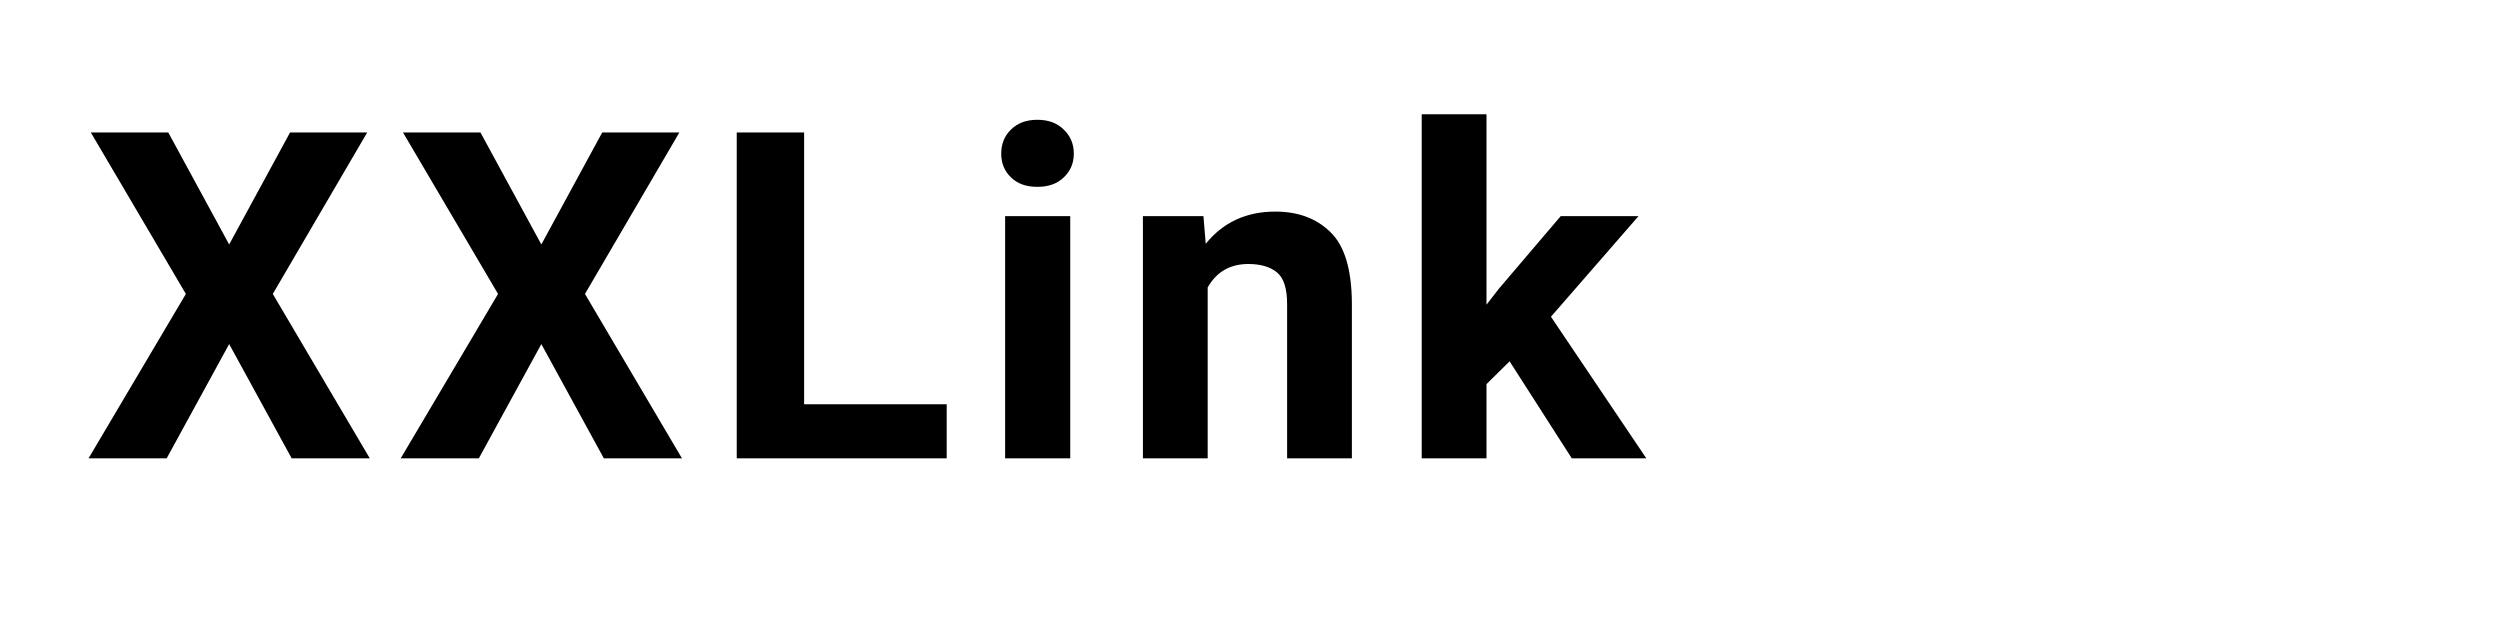
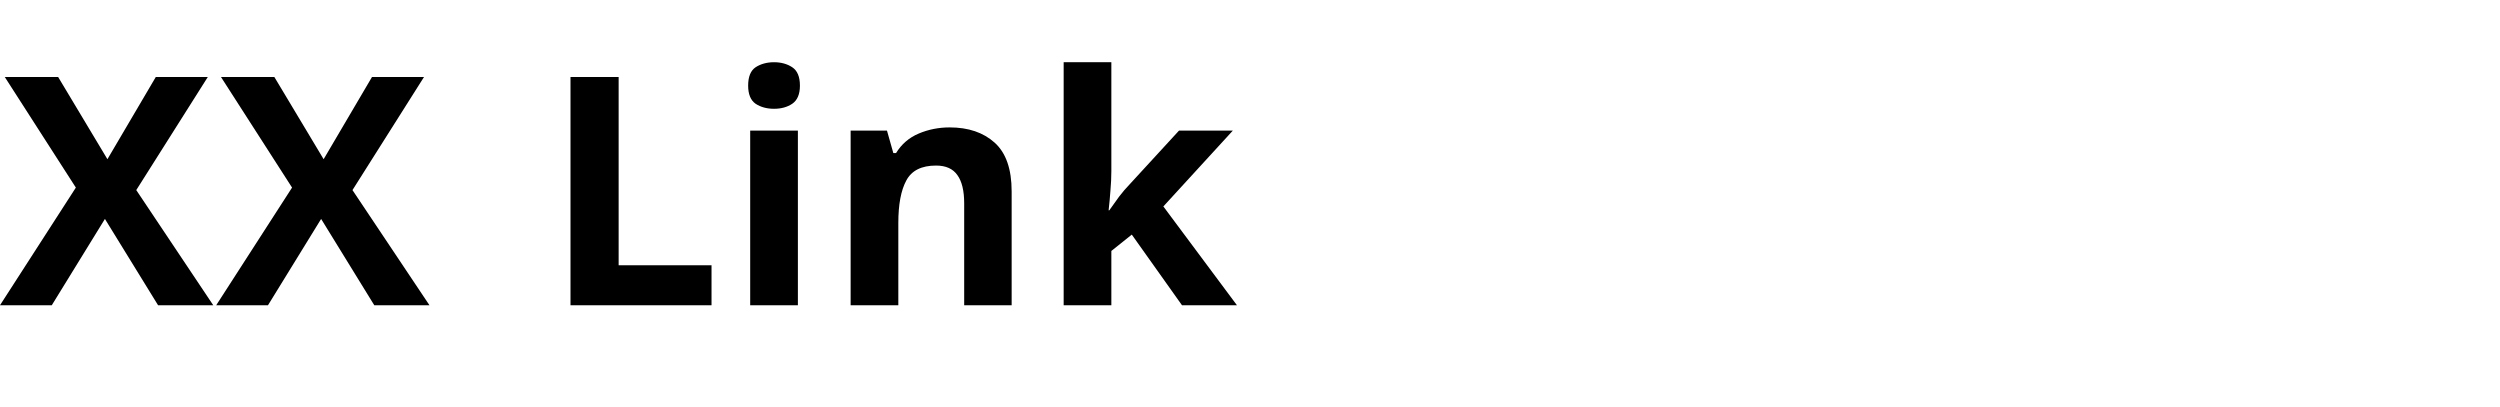
- <svg xmlns="http://www.w3.org/2000/svg" viewBox="0 0 120 30">
-   <text x="4" y="22" font-family="-apple-system, BlinkMacSystemFont, 'Segoe UI', Roboto, sans-serif" font-size="22" font-weight="700" letter-spacing="1">
-     <tspan class="st1">XXLink</tspan>
+ <svg xmlns="http://www.w3.org/2000/svg" viewBox="0 0 172 28">
+   <text x="0" y="21" font-family="'Segoe UI Semibold', 'PingFang SC', 'Microsoft YaHei', sans-serif" font-size="22" font-weight="700" letter-spacing="0.2">
+     <tspan>XX</tspan>
+     <tspan dx="2" opacity="0.92">Link</tspan>
  </text>
</svg>
